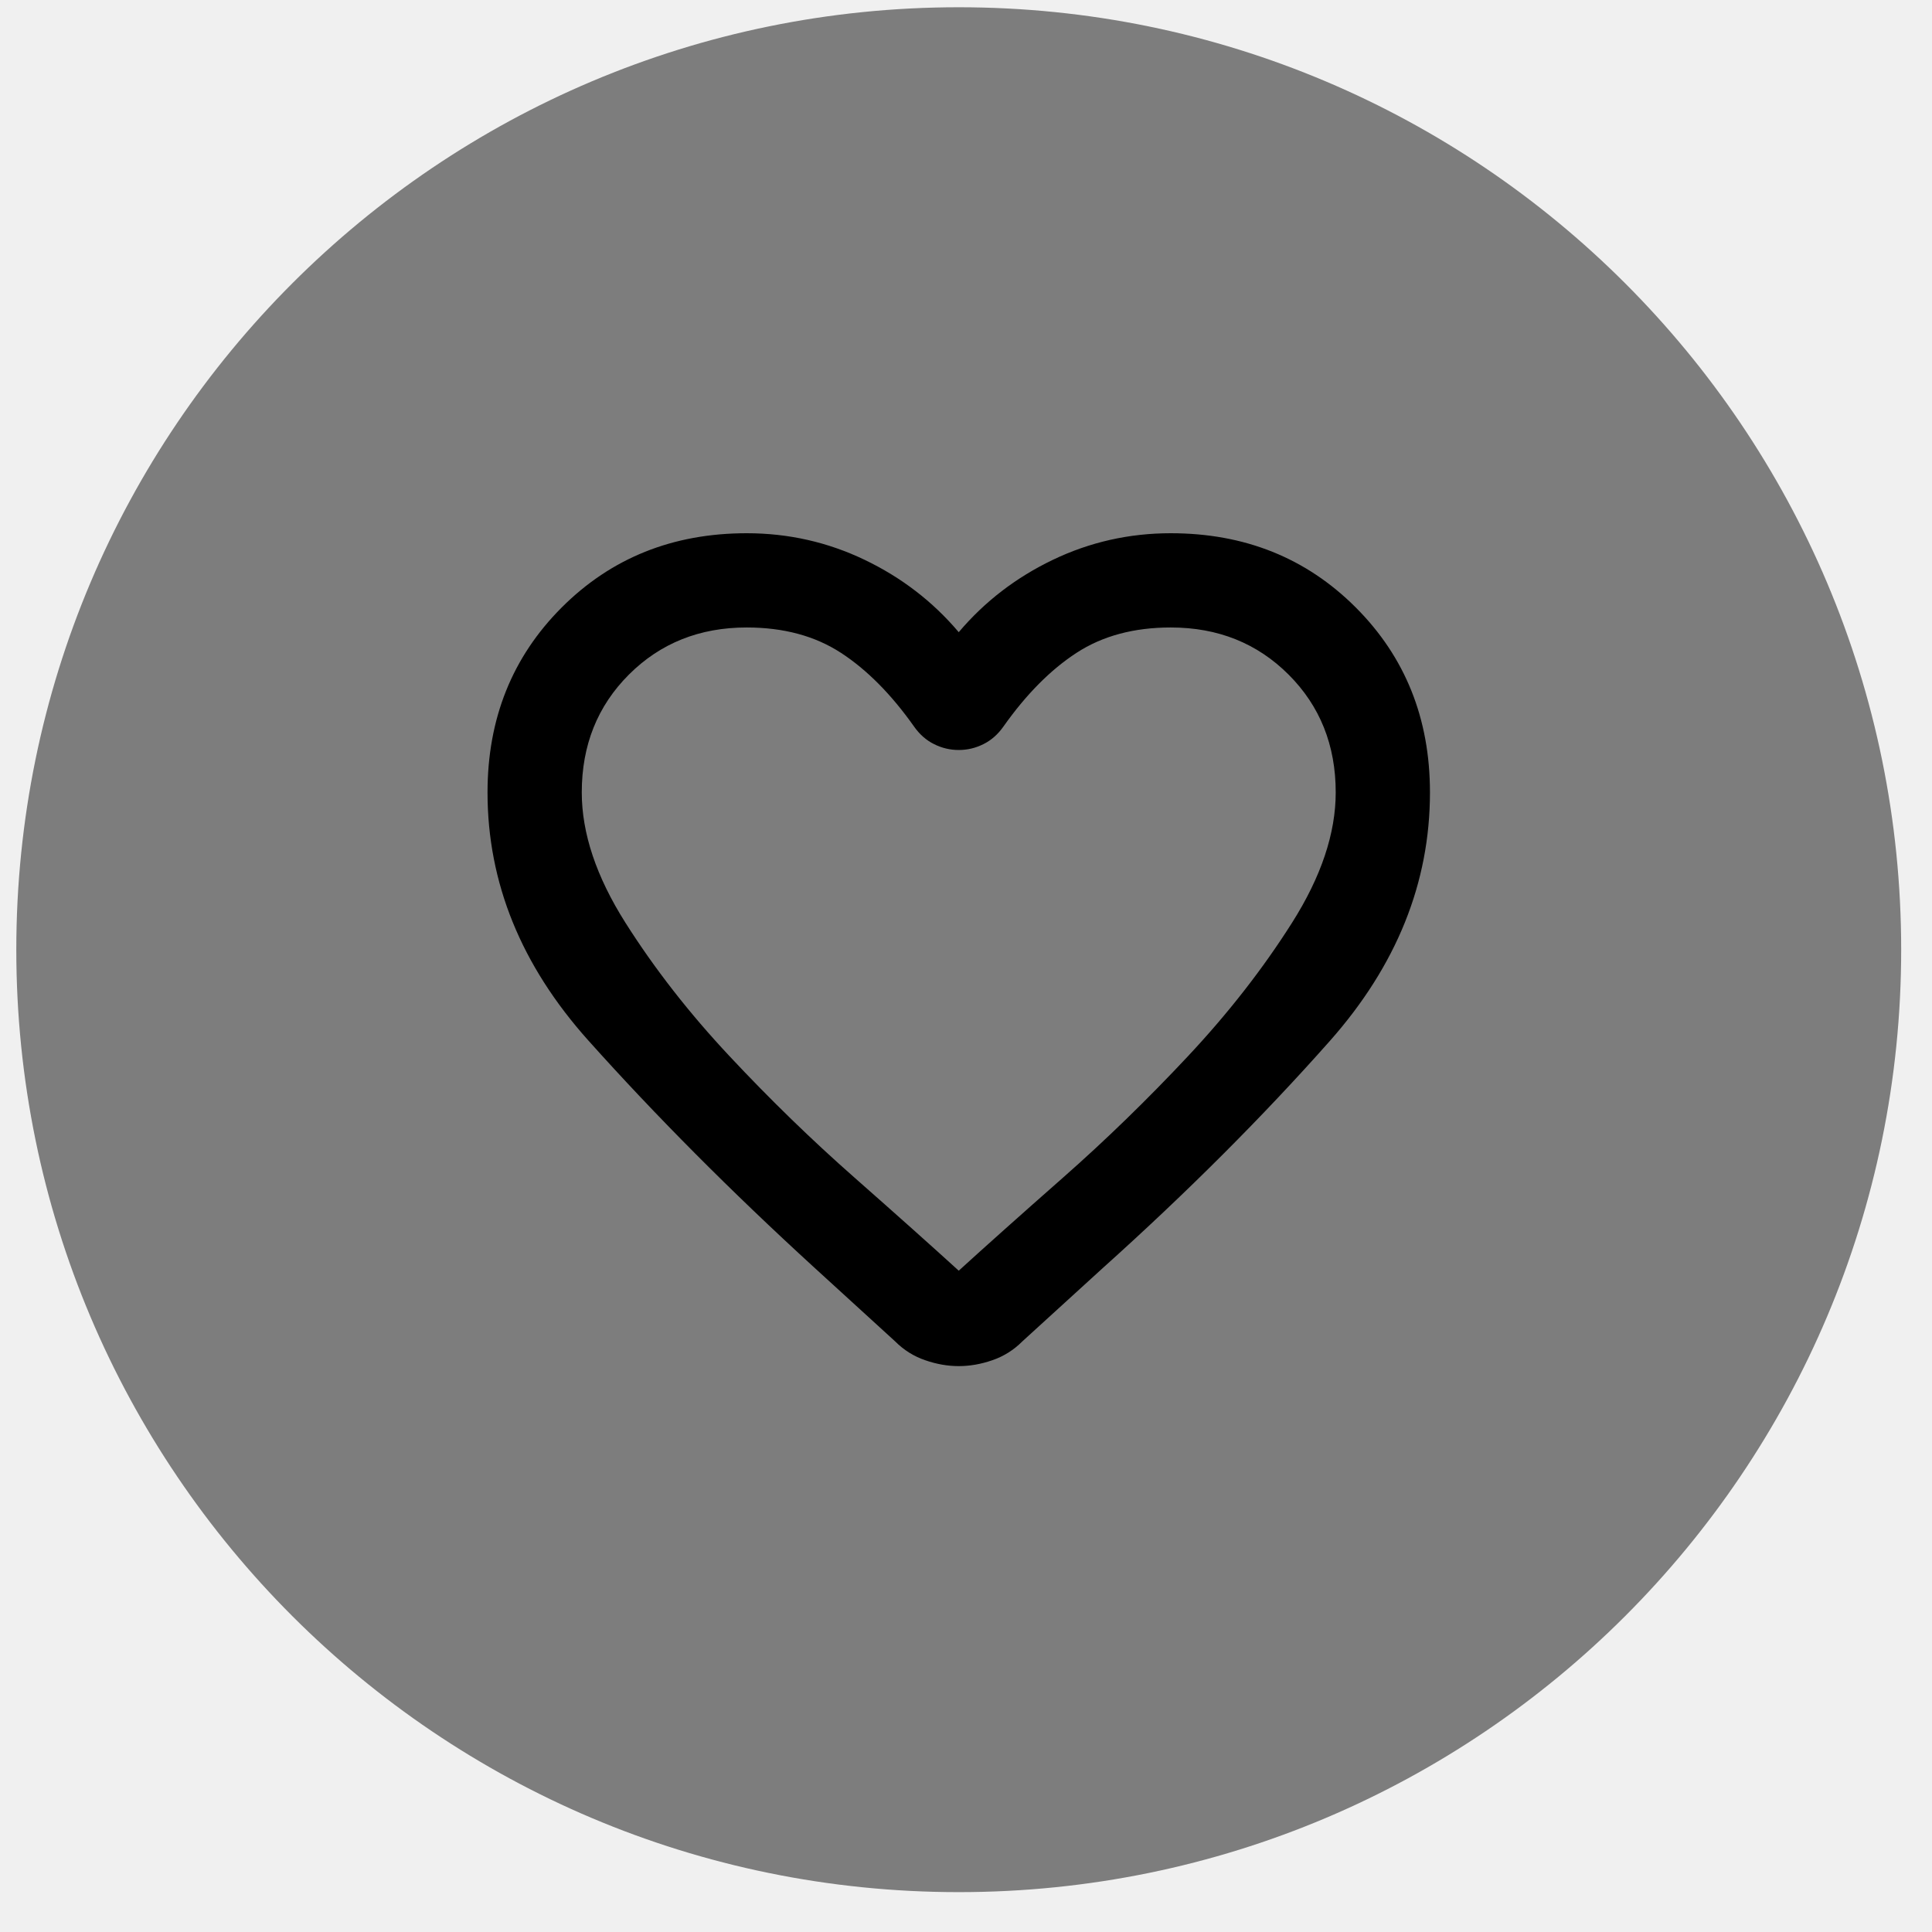
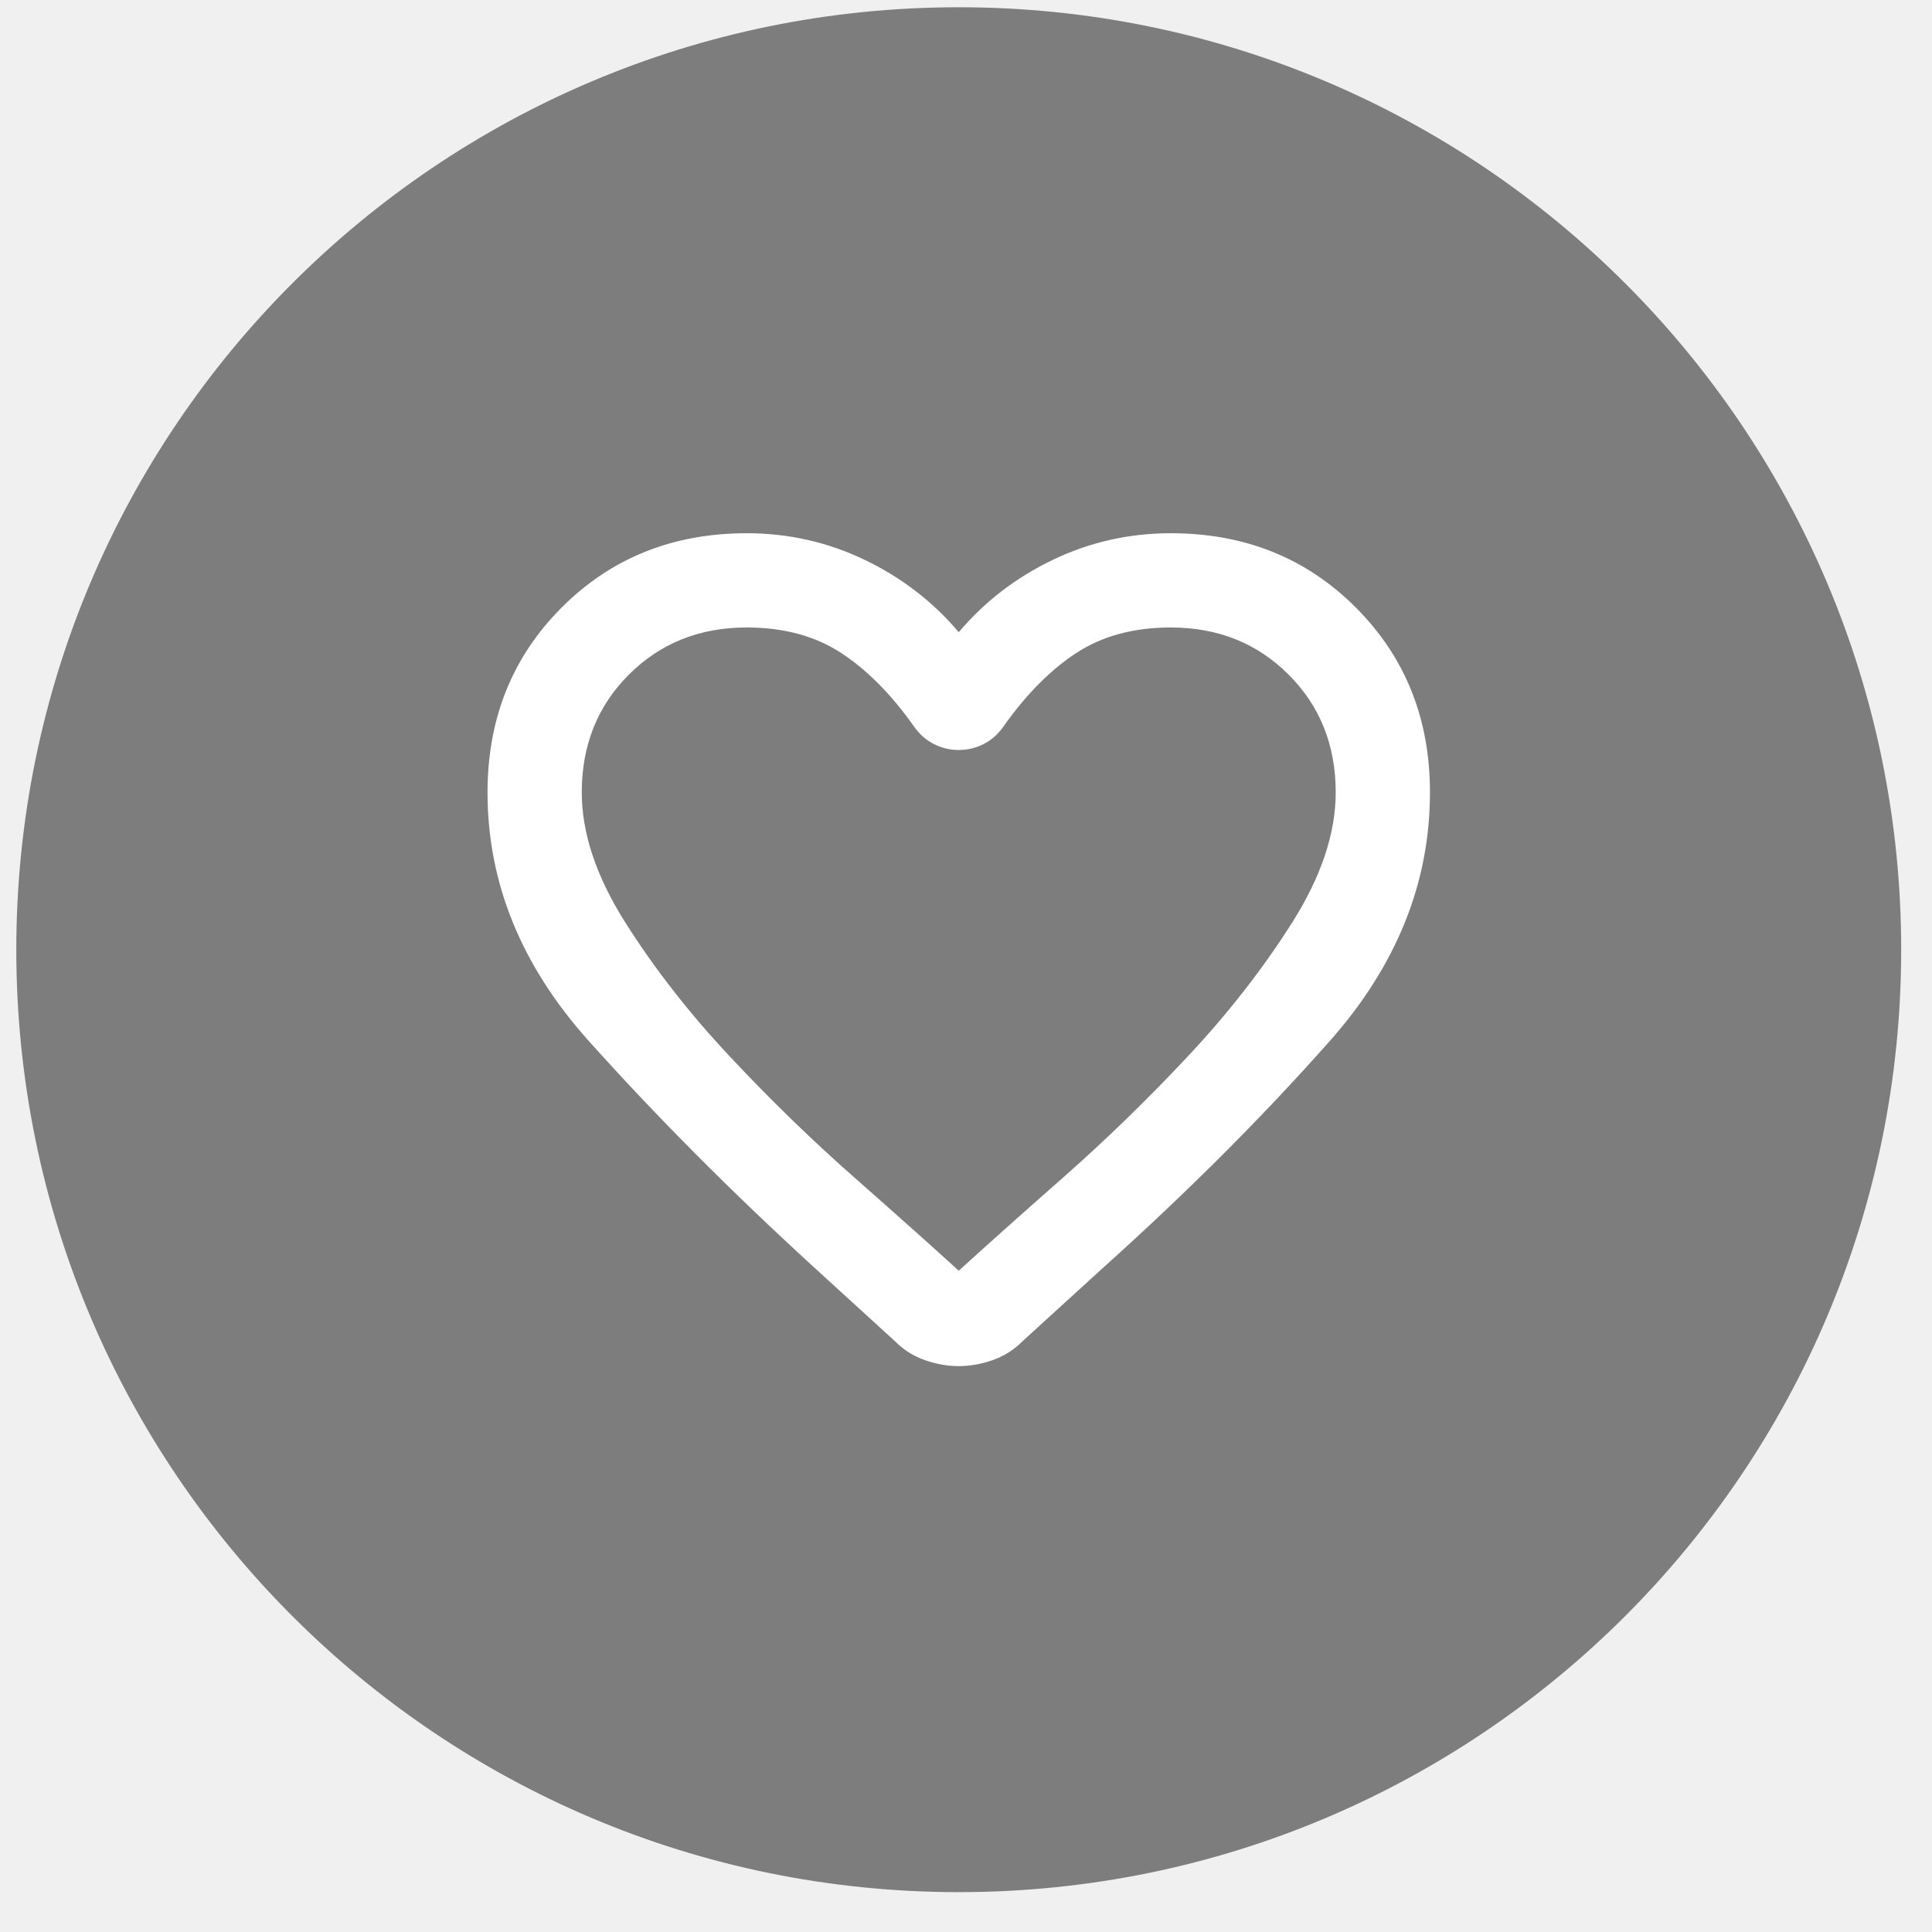
<svg xmlns="http://www.w3.org/2000/svg" width="41" height="41" viewBox="0 0 41 41" fill="none">
  <rect x="0.346" y="0.154" width="40" height="40" rx="20" fill="#141414" fill-opacity="0.52" />
-   <path d="M20.346 28.991C20.113 28.991 19.875 28.95 19.634 28.866C19.392 28.783 19.179 28.65 18.996 28.466L17.271 26.891C15.504 25.275 13.909 23.671 12.484 22.079C11.059 20.487 10.346 18.733 10.346 16.816C10.346 15.25 10.871 13.941 11.921 12.891C12.971 11.841 14.279 11.316 15.846 11.316C16.729 11.316 17.563 11.504 18.346 11.879C19.129 12.254 19.796 12.766 20.346 13.416C20.896 12.766 21.563 12.254 22.346 11.879C23.129 11.504 23.963 11.316 24.846 11.316C26.413 11.316 27.721 11.841 28.771 12.891C29.821 13.941 30.346 15.25 30.346 16.816C30.346 18.733 29.638 20.491 28.221 22.091C26.804 23.691 25.196 25.3 23.396 26.916L21.696 28.466C21.513 28.65 21.3 28.783 21.059 28.866C20.817 28.95 20.579 28.991 20.346 28.991ZM19.396 15.416C18.913 14.733 18.396 14.212 17.846 13.854C17.296 13.496 16.629 13.316 15.846 13.316C14.846 13.316 14.013 13.65 13.346 14.316C12.679 14.983 12.346 15.816 12.346 16.816C12.346 17.683 12.654 18.604 13.271 19.579C13.888 20.554 14.625 21.5 15.484 22.416C16.342 23.333 17.225 24.191 18.134 24.991C19.042 25.791 19.779 26.45 20.346 26.966C20.913 26.45 21.65 25.791 22.559 24.991C23.467 24.191 24.35 23.333 25.209 22.416C26.067 21.5 26.804 20.554 27.421 19.579C28.038 18.604 28.346 17.683 28.346 16.816C28.346 15.816 28.013 14.983 27.346 14.316C26.679 13.65 25.846 13.316 24.846 13.316C24.063 13.316 23.396 13.496 22.846 13.854C22.296 14.212 21.779 14.733 21.296 15.416C21.179 15.583 21.038 15.708 20.871 15.791C20.704 15.875 20.529 15.916 20.346 15.916C20.163 15.916 19.988 15.875 19.821 15.791C19.654 15.708 19.513 15.583 19.396 15.416Z" fill="currentColor" />
+   <path d="M20.346 28.991C20.113 28.991 19.875 28.95 19.634 28.866C19.392 28.783 19.179 28.65 18.996 28.466L17.271 26.891C15.504 25.275 13.909 23.671 12.484 22.079C11.059 20.487 10.346 18.733 10.346 16.816C10.346 15.25 10.871 13.941 11.921 12.891C12.971 11.841 14.279 11.316 15.846 11.316C16.729 11.316 17.563 11.504 18.346 11.879C19.129 12.254 19.796 12.766 20.346 13.416C20.896 12.766 21.563 12.254 22.346 11.879C23.129 11.504 23.963 11.316 24.846 11.316C26.413 11.316 27.721 11.841 28.771 12.891C29.821 13.941 30.346 15.25 30.346 16.816C30.346 18.733 29.638 20.491 28.221 22.091C26.804 23.691 25.196 25.3 23.396 26.916L21.696 28.466C21.513 28.65 21.3 28.783 21.059 28.866C20.817 28.95 20.579 28.991 20.346 28.991ZM19.396 15.416C18.913 14.733 18.396 14.212 17.846 13.854C17.296 13.496 16.629 13.316 15.846 13.316C14.846 13.316 14.013 13.65 13.346 14.316C12.679 14.983 12.346 15.816 12.346 16.816C12.346 17.683 12.654 18.604 13.271 19.579C13.888 20.554 14.625 21.5 15.484 22.416C16.342 23.333 17.225 24.191 18.134 24.991C19.042 25.791 19.779 26.45 20.346 26.966C20.913 26.45 21.65 25.791 22.559 24.991C23.467 24.191 24.35 23.333 25.209 22.416C26.067 21.5 26.804 20.554 27.421 19.579C28.038 18.604 28.346 17.683 28.346 16.816C28.346 15.816 28.013 14.983 27.346 14.316C26.679 13.65 25.846 13.316 24.846 13.316C24.063 13.316 23.396 13.496 22.846 13.854C22.296 14.212 21.779 14.733 21.296 15.416C21.179 15.583 21.038 15.708 20.871 15.791C20.704 15.875 20.529 15.916 20.346 15.916C20.163 15.916 19.988 15.875 19.821 15.791C19.654 15.708 19.513 15.583 19.396 15.416Z" fill="white" />
</svg>
